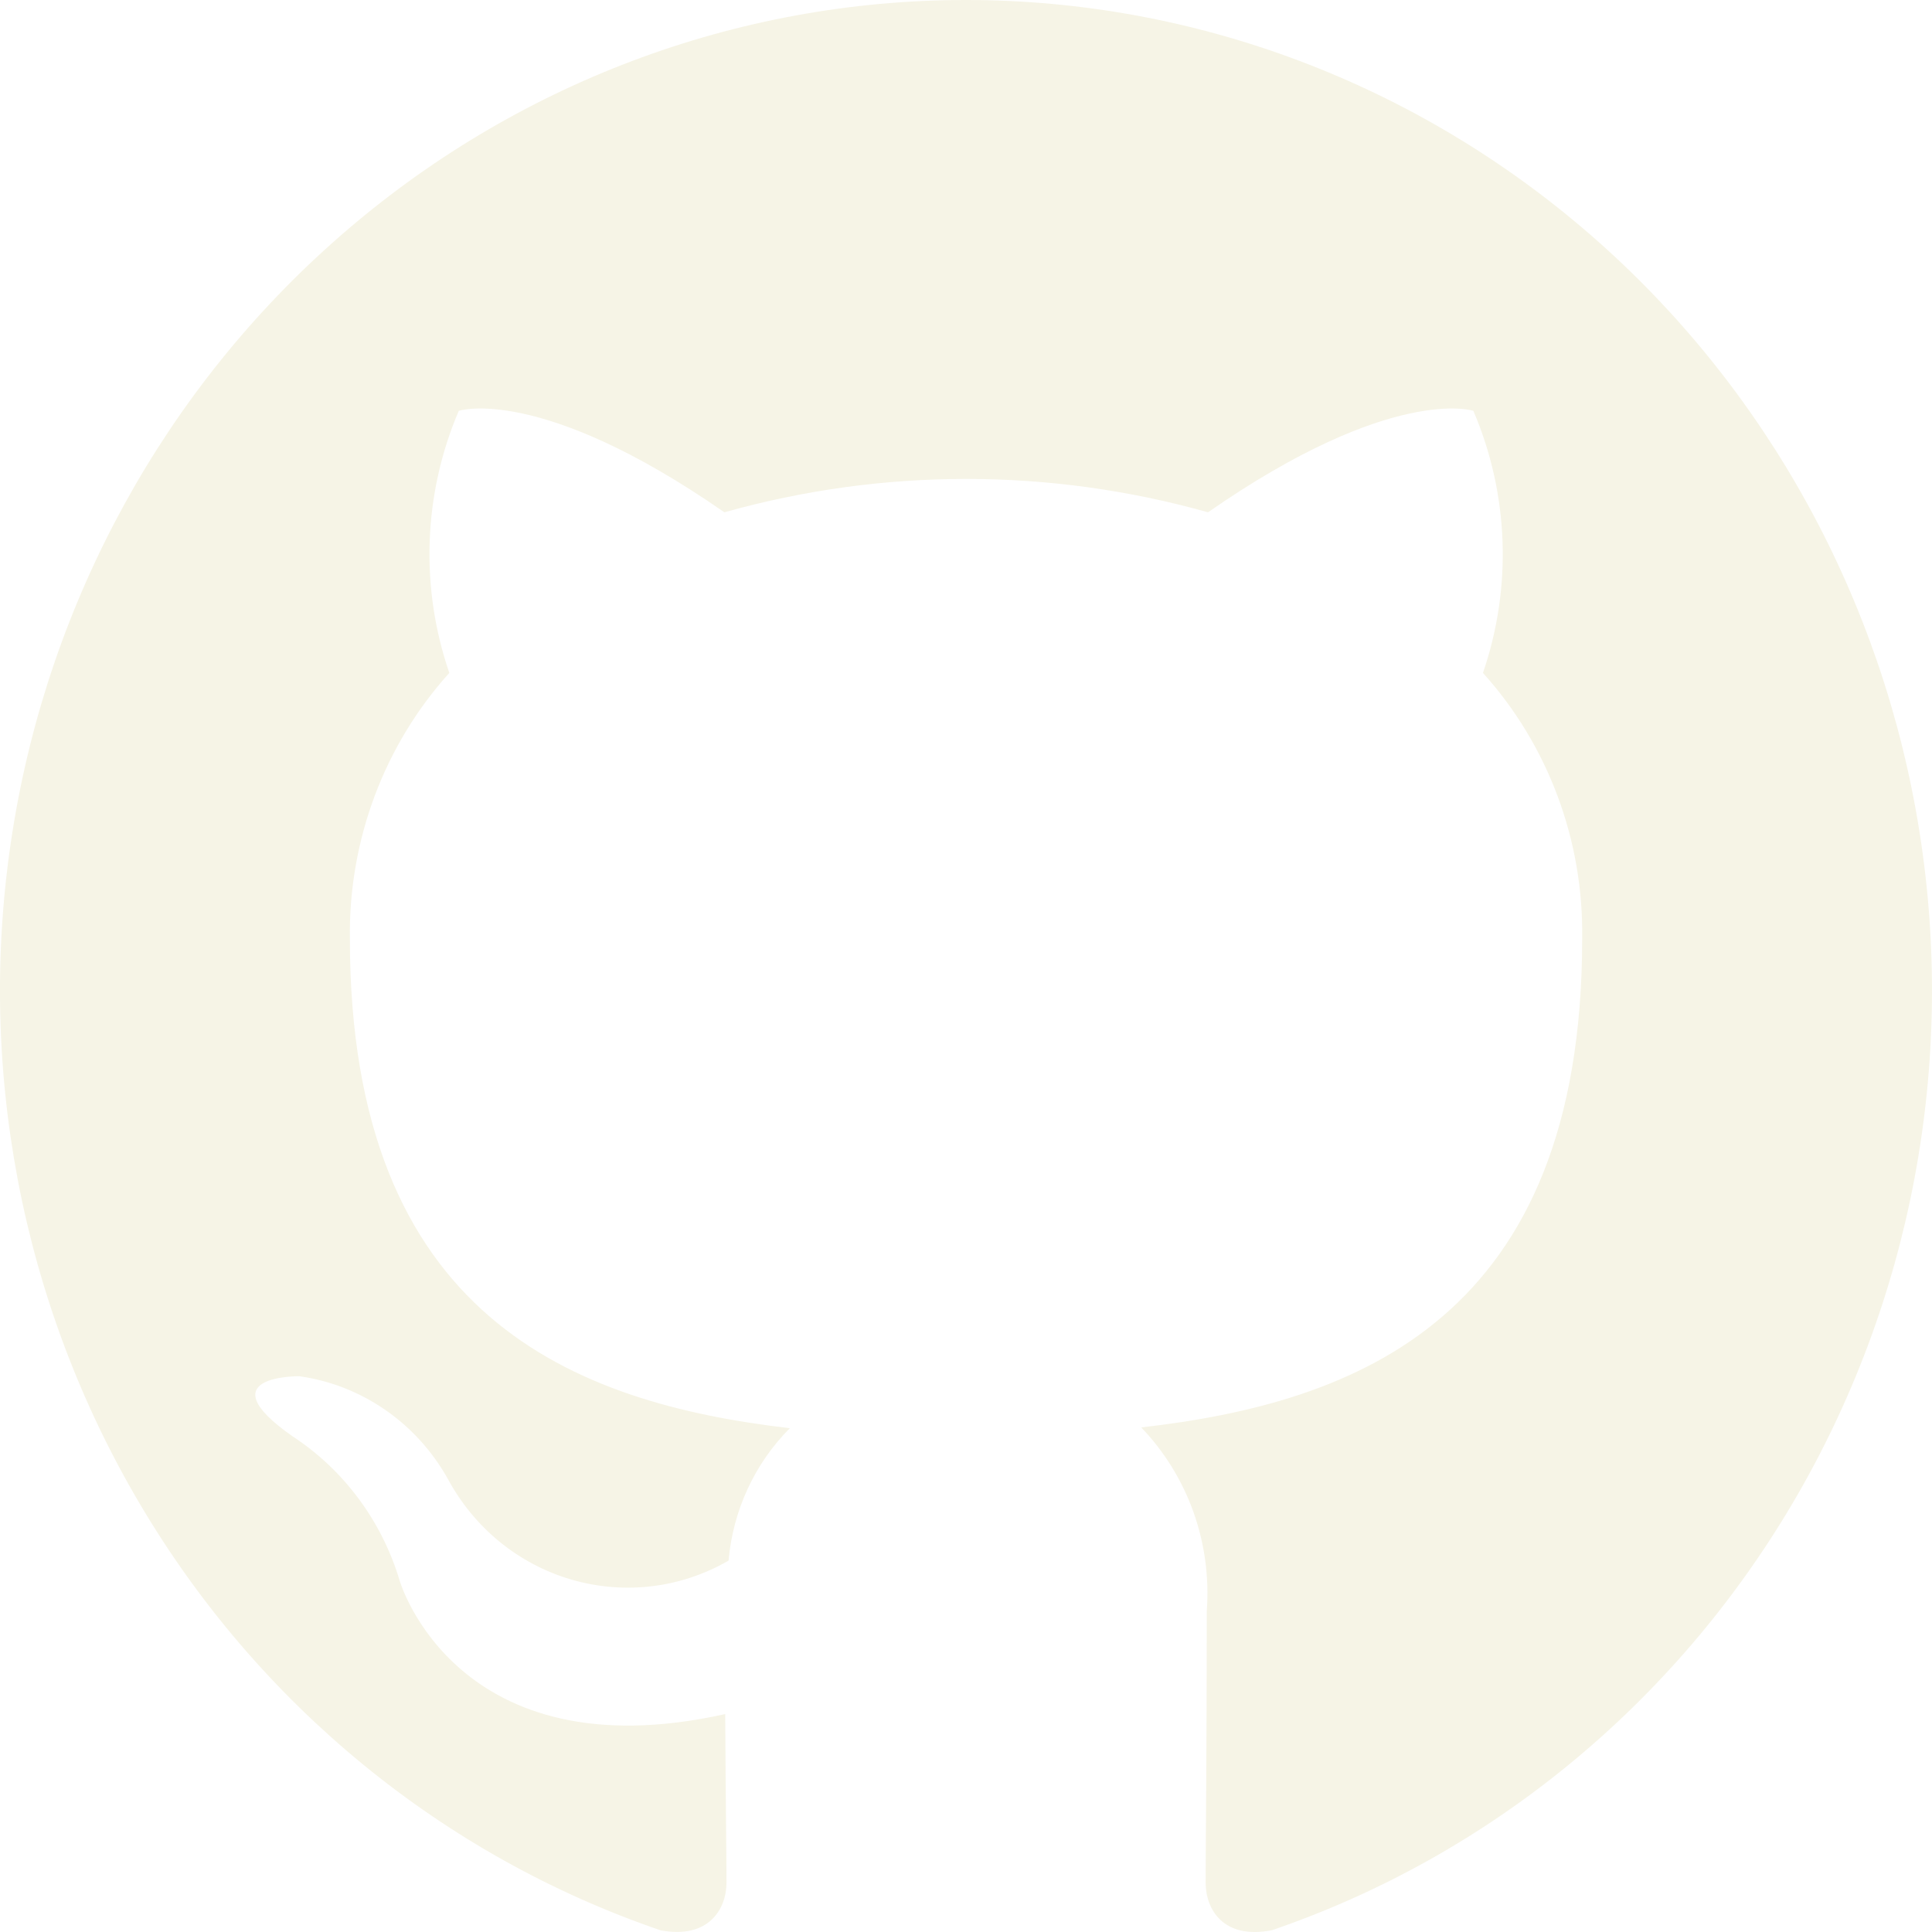
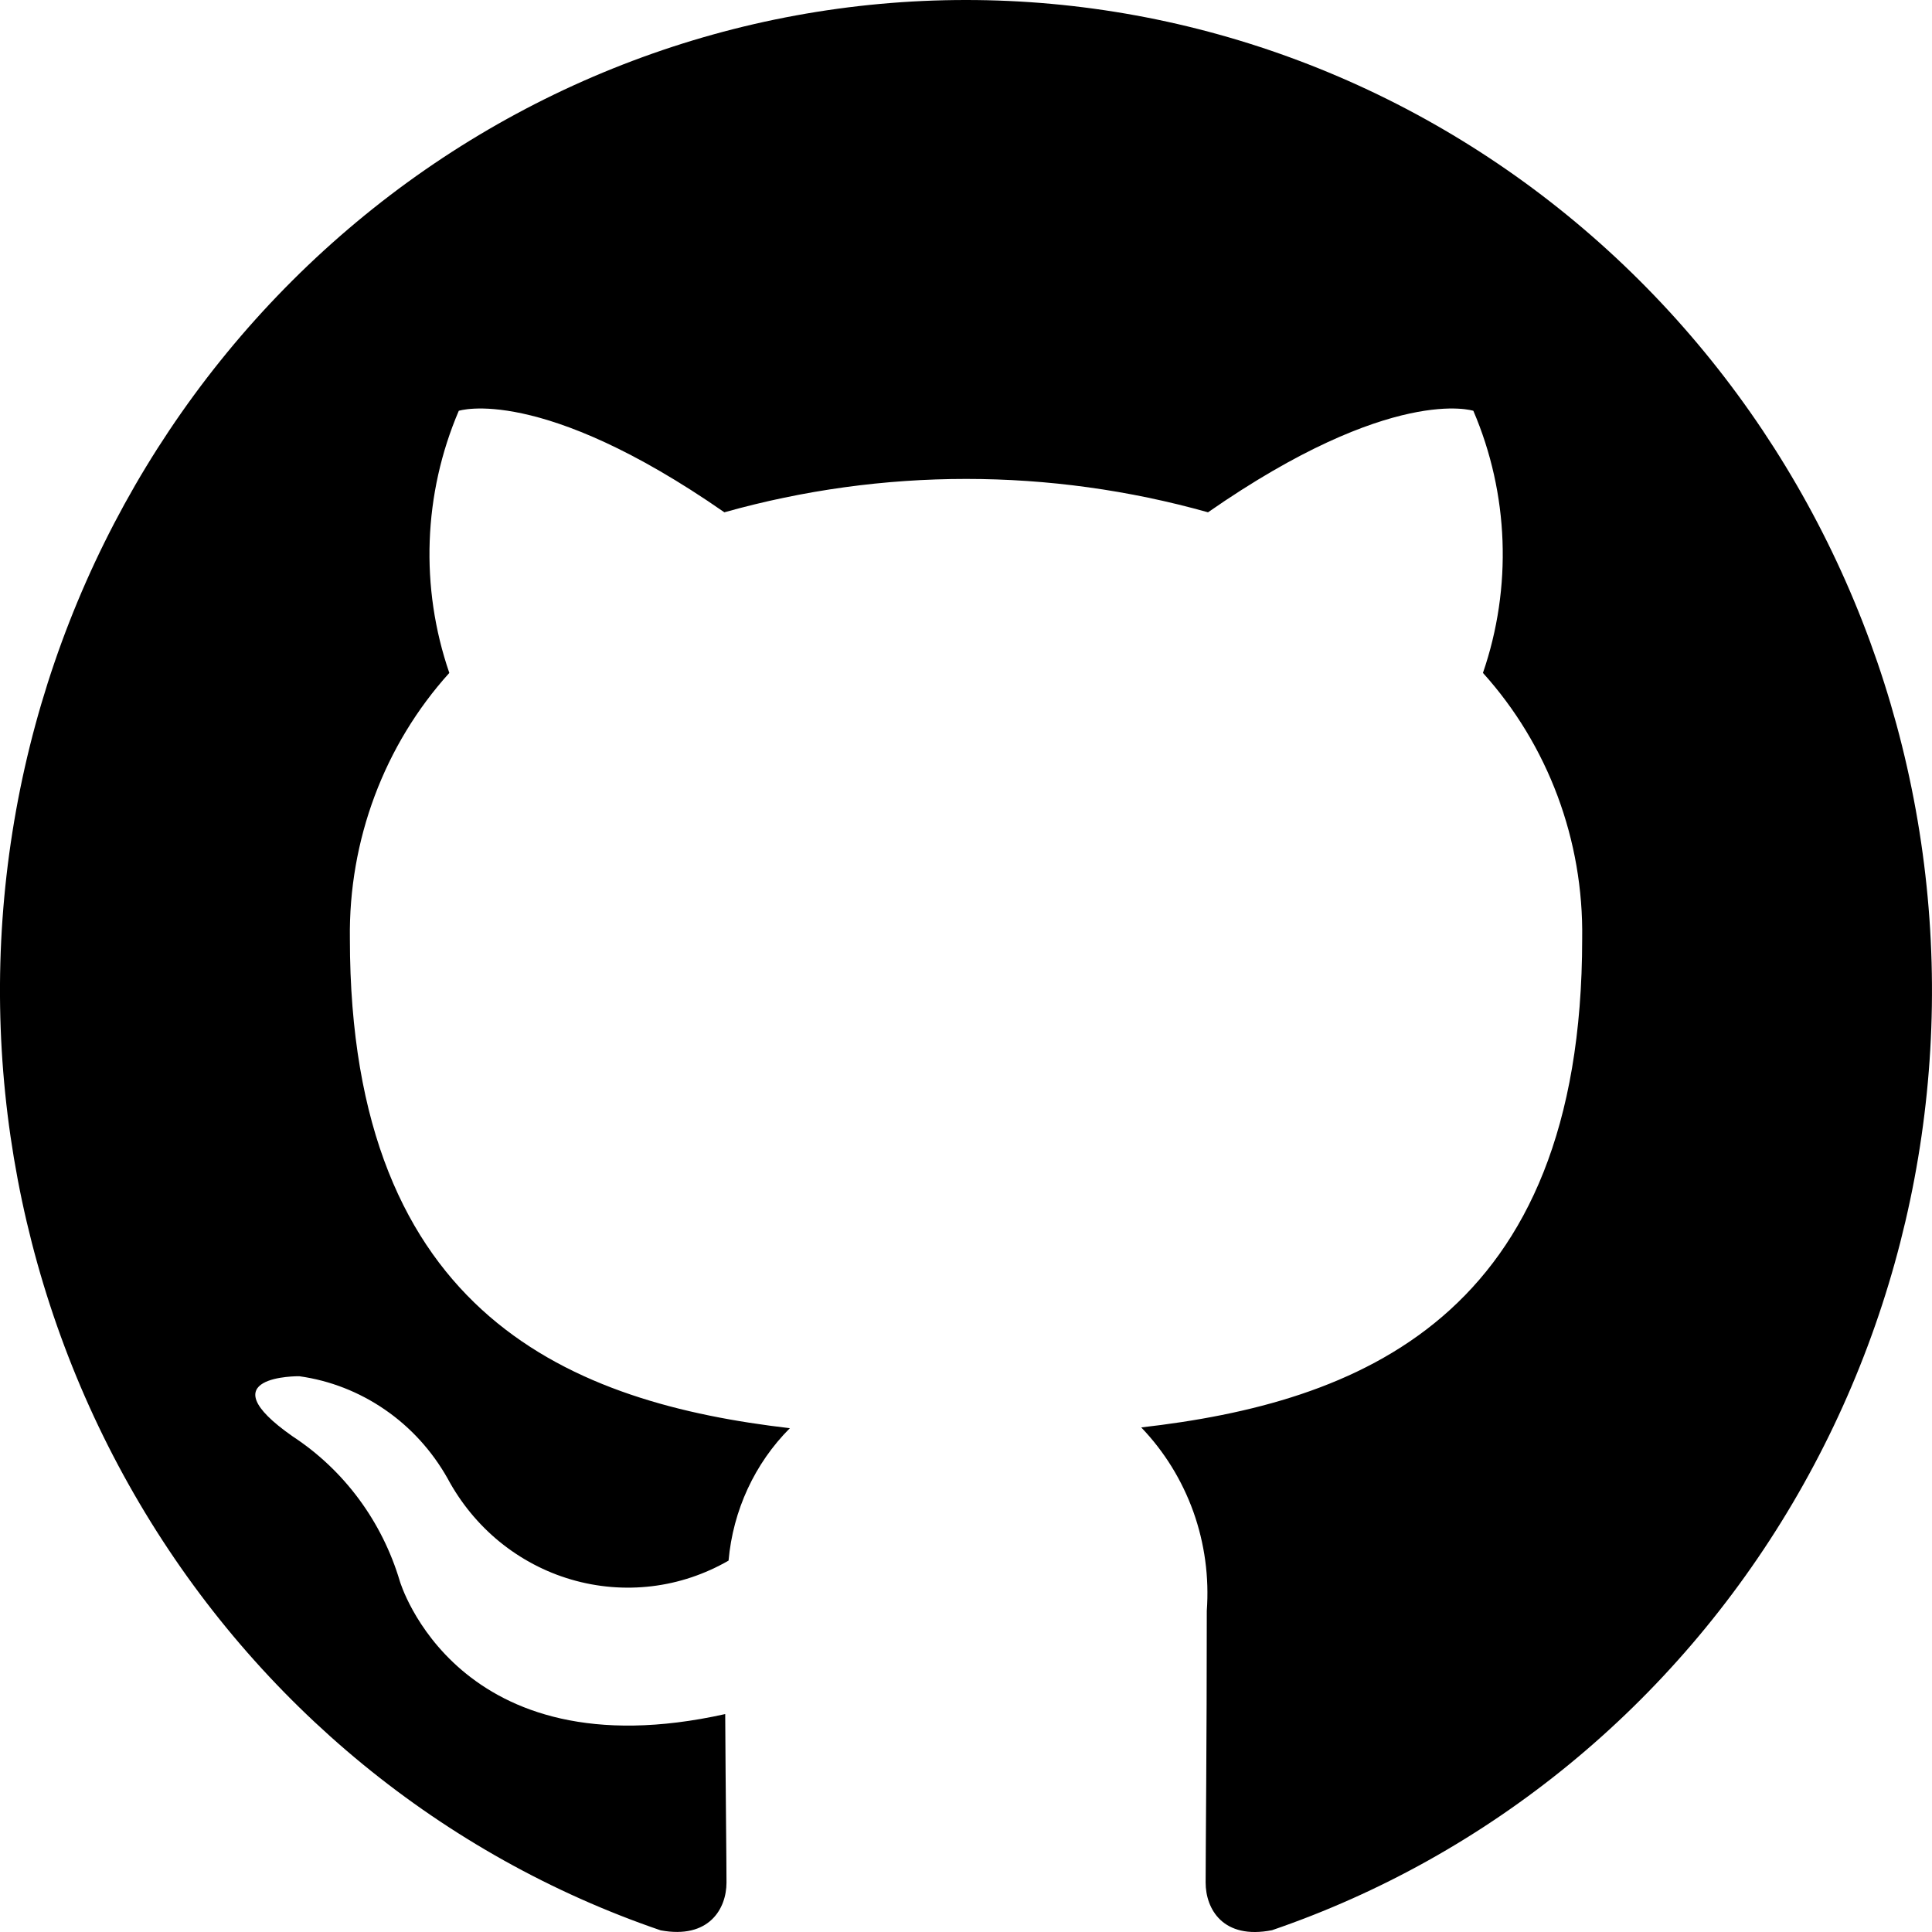
- <svg xmlns="http://www.w3.org/2000/svg" viewBox="0 0 30 30" fill="none">
-   <path fill-rule="evenodd" clip-rule="evenodd" d="M14.997 5.07331e-07C11.435 0 7.99 1.3 5.278 3.668C2.566 6.035 0.763 9.314 0.193 12.919C-0.377 16.525 0.323 20.22 2.167 23.345C4.011 26.47 6.879 28.819 10.258 29.974C11.008 30.114 11.281 29.64 11.281 29.232C11.281 28.867 11.268 27.899 11.261 26.616C7.089 27.545 6.209 24.554 6.209 24.554C5.933 23.625 5.343 22.827 4.544 22.304C3.182 21.351 4.647 21.37 4.647 21.37C5.123 21.436 5.578 21.614 5.977 21.889C6.376 22.163 6.708 22.528 6.949 22.955C7.152 23.334 7.426 23.669 7.756 23.939C8.086 24.208 8.465 24.409 8.871 24.527C9.277 24.646 9.702 24.681 10.121 24.631C10.54 24.581 10.945 24.445 11.313 24.233C11.382 23.453 11.719 22.724 12.265 22.177C8.932 21.789 5.433 20.469 5.433 14.576C5.412 13.048 5.965 11.57 6.977 10.449C6.52 9.122 6.573 7.667 7.124 6.379C7.124 6.379 8.384 5.965 11.248 7.955C13.706 7.264 16.3 7.264 18.758 7.955C21.62 5.965 22.878 6.379 22.878 6.379C23.43 7.666 23.484 9.122 23.027 10.449C24.039 11.57 24.591 13.048 24.568 14.576C24.568 20.484 21.062 21.784 17.721 22.165C18.079 22.538 18.355 22.985 18.531 23.476C18.706 23.967 18.777 24.491 18.739 25.013C18.739 27.069 18.721 28.727 18.721 29.232C18.721 29.643 18.991 30.122 19.752 29.972C23.13 28.815 25.996 26.463 27.838 23.338C29.68 20.212 30.377 16.516 29.805 12.912C29.233 9.307 27.43 6.029 24.716 3.663C22.003 1.298 18.558 -0.001 14.997 5.07331e-07Z" fill="#F6F4E6" />
+ <svg xmlns="http://www.w3.org/2000/svg" viewBox="0 0 30 30">
+   <path fill-rule="evenodd" clip-rule="evenodd" d="M14.997 5.07331e-07C11.435 0 7.99 1.3 5.278 3.668C2.566 6.035 0.763 9.314 0.193 12.919C-0.377 16.525 0.323 20.22 2.167 23.345C4.011 26.47 6.879 28.819 10.258 29.974C11.008 30.114 11.281 29.64 11.281 29.232C11.281 28.867 11.268 27.899 11.261 26.616C7.089 27.545 6.209 24.554 6.209 24.554C5.933 23.625 5.343 22.827 4.544 22.304C3.182 21.351 4.647 21.37 4.647 21.37C5.123 21.436 5.578 21.614 5.977 21.889C6.376 22.163 6.708 22.528 6.949 22.955C7.152 23.334 7.426 23.669 7.756 23.939C8.086 24.208 8.465 24.409 8.871 24.527C9.277 24.646 9.702 24.681 10.121 24.631C10.54 24.581 10.945 24.445 11.313 24.233C11.382 23.453 11.719 22.724 12.265 22.177C8.932 21.789 5.433 20.469 5.433 14.576C5.412 13.048 5.965 11.57 6.977 10.449C6.52 9.122 6.573 7.667 7.124 6.379C7.124 6.379 8.384 5.965 11.248 7.955C13.706 7.264 16.3 7.264 18.758 7.955C21.62 5.965 22.878 6.379 22.878 6.379C23.43 7.666 23.484 9.122 23.027 10.449C24.039 11.57 24.591 13.048 24.568 14.576C24.568 20.484 21.062 21.784 17.721 22.165C18.079 22.538 18.355 22.985 18.531 23.476C18.706 23.967 18.777 24.491 18.739 25.013C18.739 27.069 18.721 28.727 18.721 29.232C18.721 29.643 18.991 30.122 19.752 29.972C23.13 28.815 25.996 26.463 27.838 23.338C29.68 20.212 30.377 16.516 29.805 12.912C29.233 9.307 27.43 6.029 24.716 3.663C22.003 1.298 18.558 -0.001 14.997 5.07331e-07Z" fill="inherit" />
</svg>
